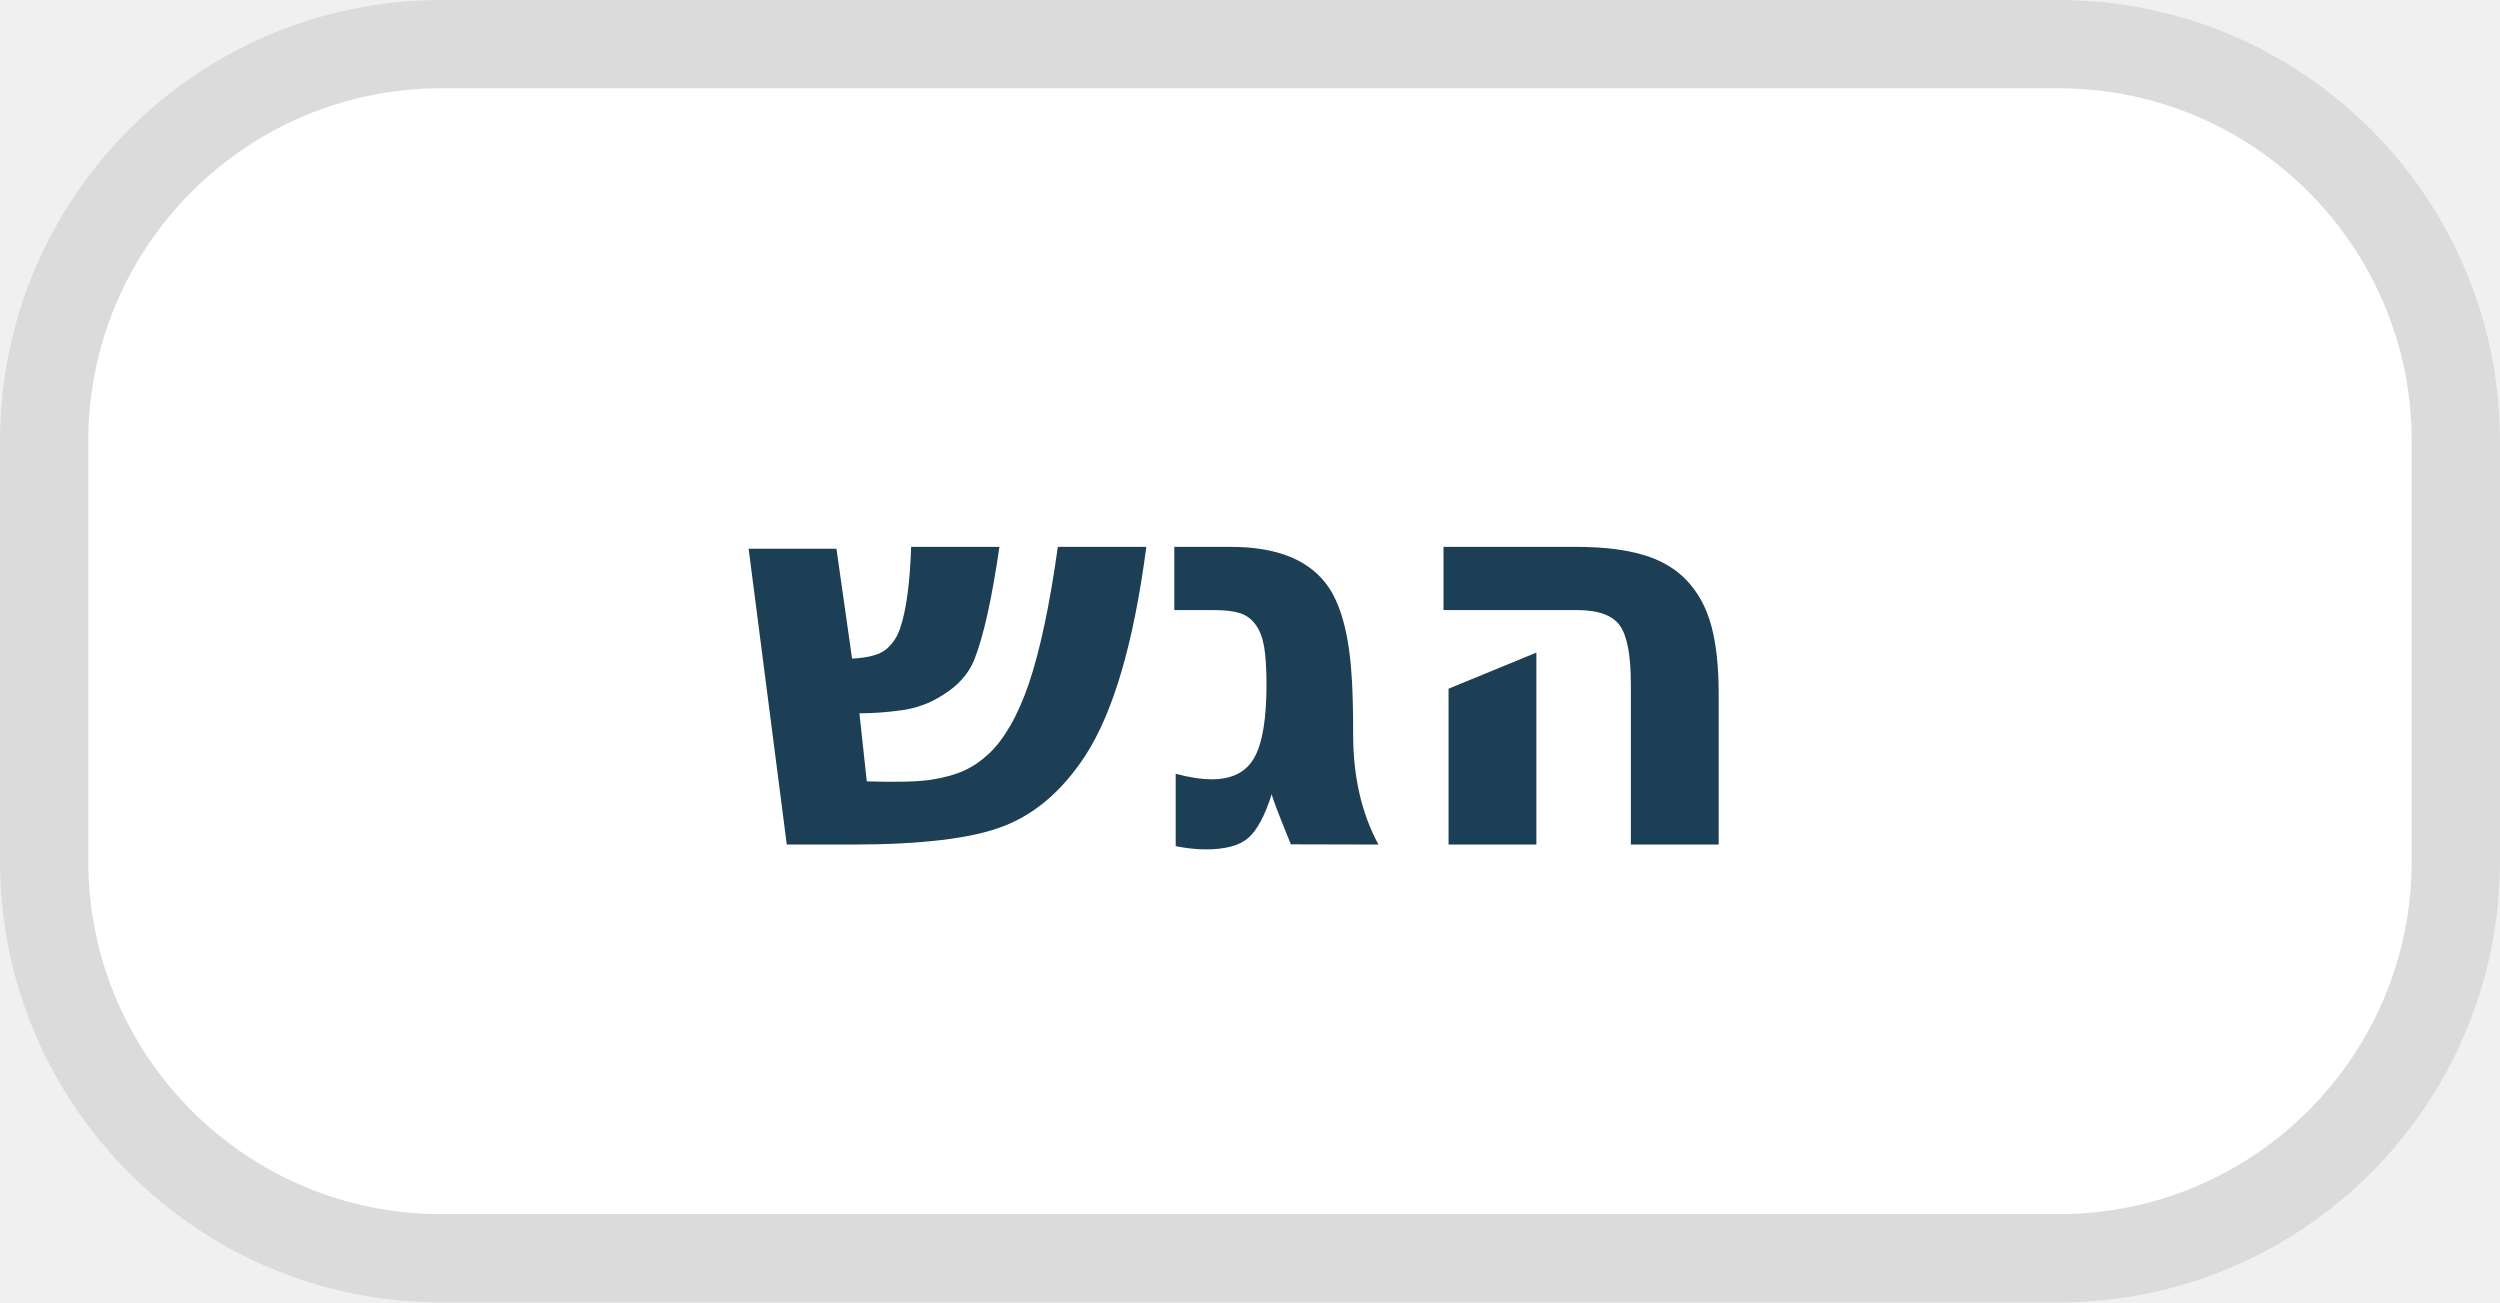
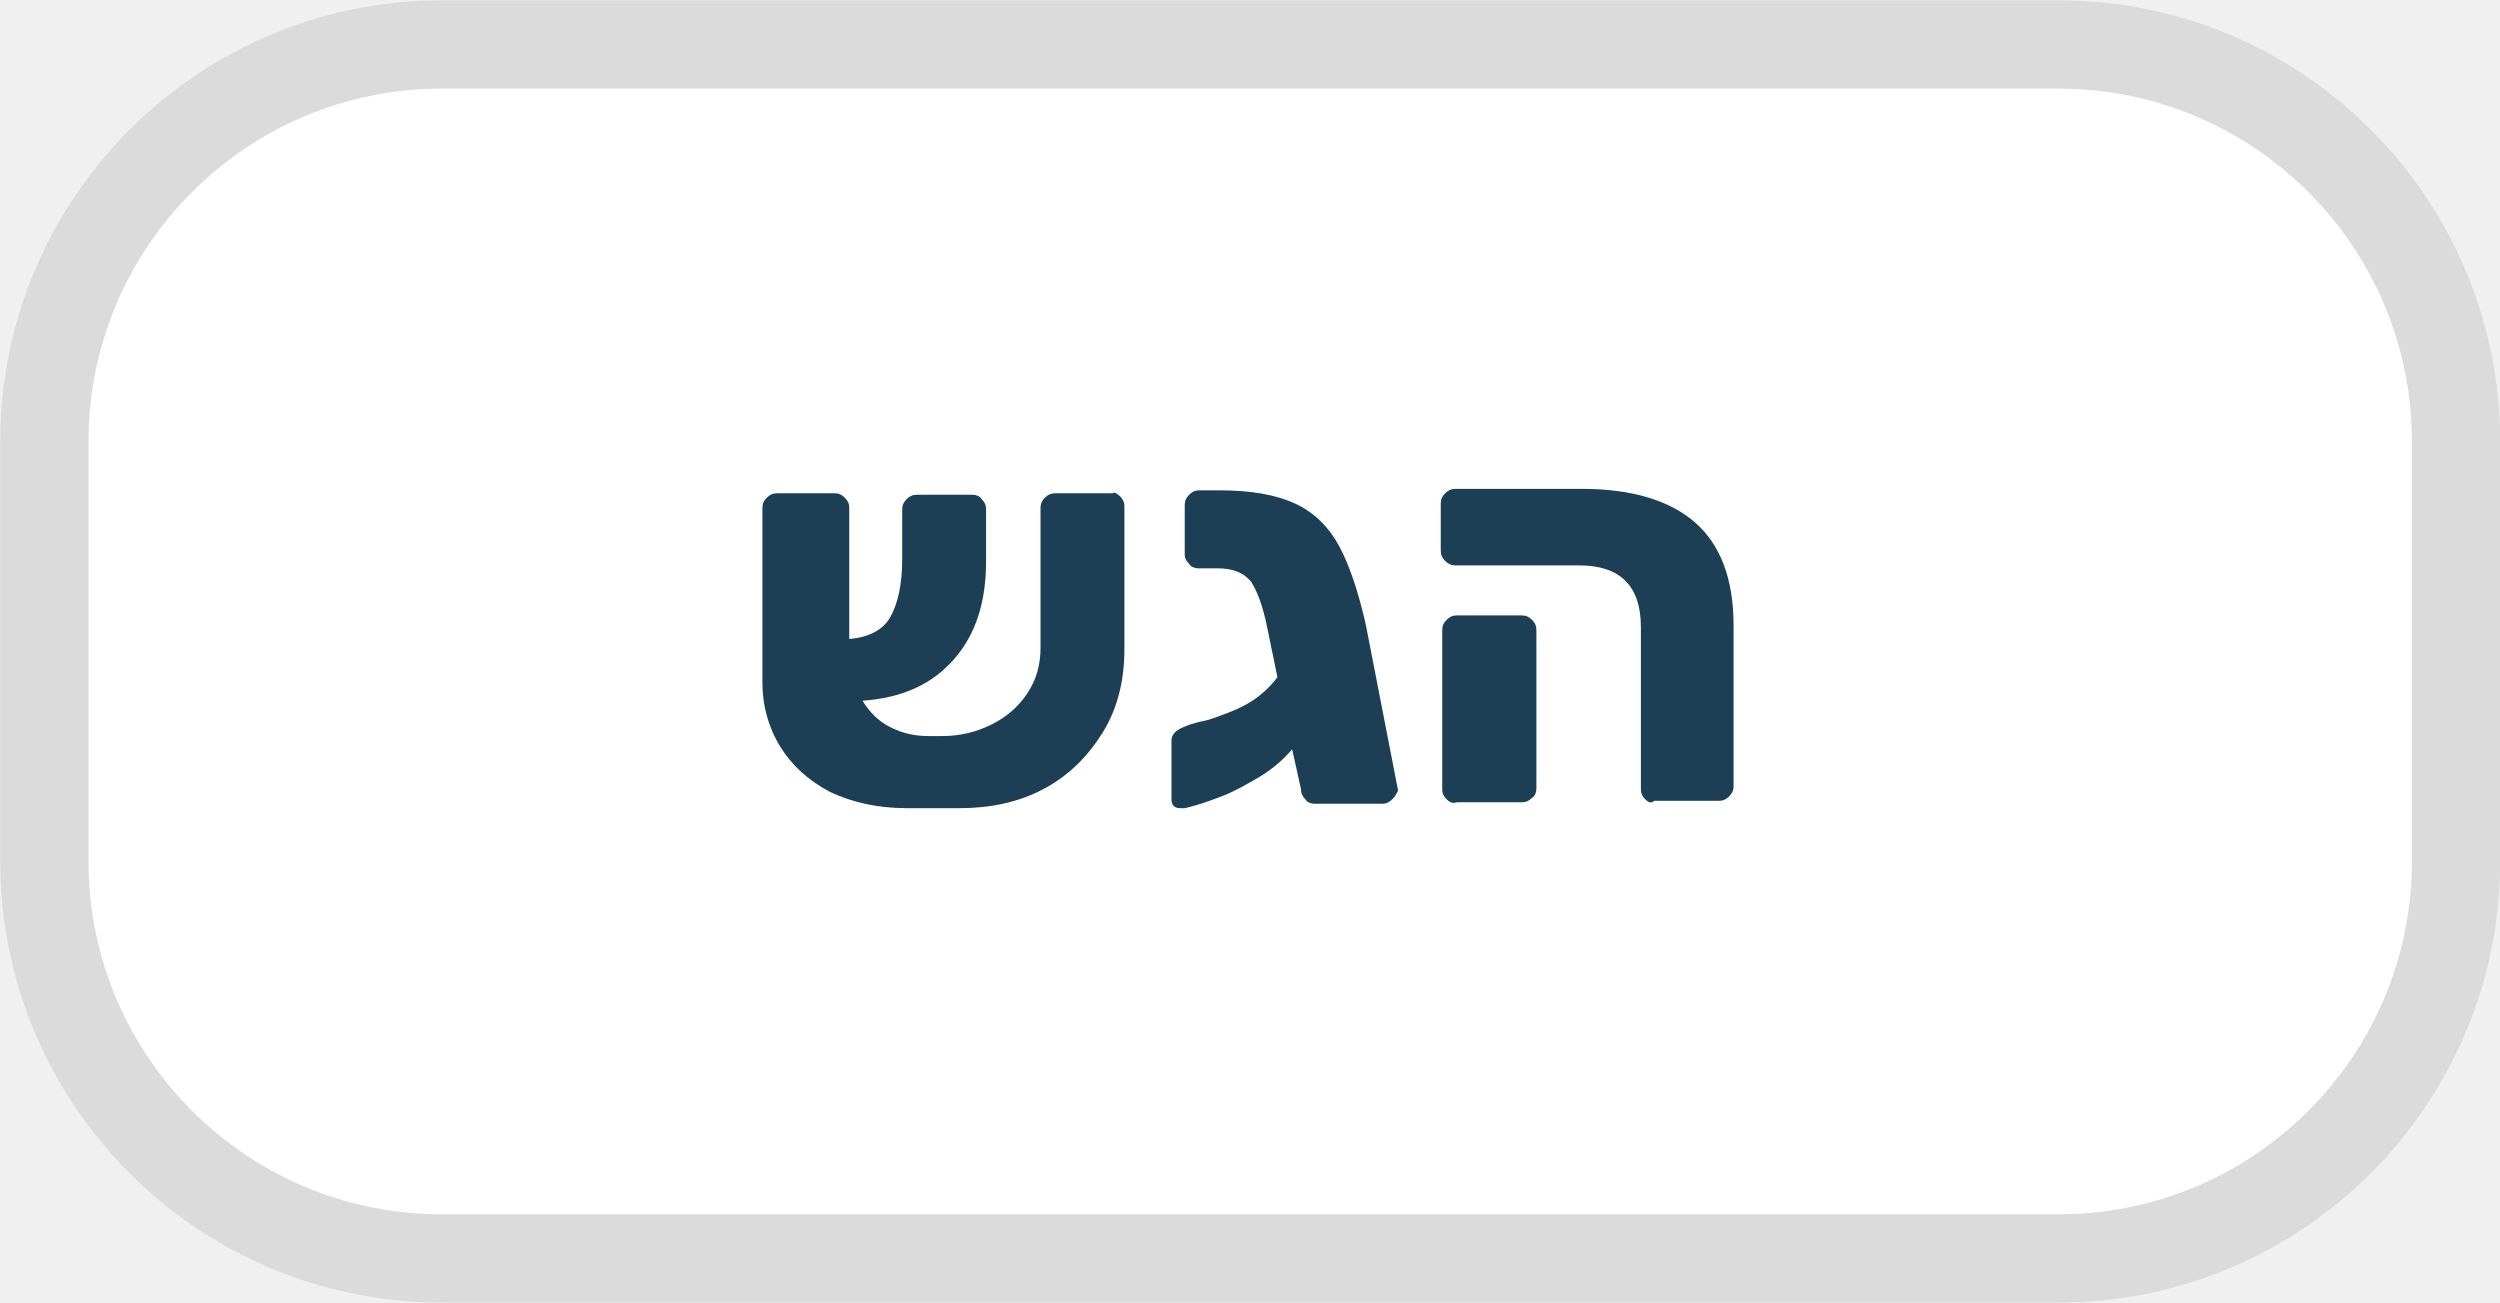
- <svg xmlns="http://www.w3.org/2000/svg" width="169.924" height="88.526" viewBox="0 0 169.924 88.526">
-   <defs>
-     <style>
-       .cls-1 {
-         fill: #fff;
-         stroke: #dbdbdb;
-         stroke-linecap: round;
-         stroke-linejoin: round;
-         stroke-width: 6px;
-       }
- 
-       .cls-2 {
-         fill: #1c3f55;
-         font-size: 37px;
-         font-family: Rubik-Bold, Rubik;
-         font-weight: 700;
-       }
-     </style>
-   </defs>
-   <g id="Group_361" data-name="Group 361" transform="translate(-332.686 -1002.877)">
-     <rect id="Rectangle_47" data-name="Rectangle 47" class="cls-1" width="163.924" height="82.526" rx="27" transform="translate(335.686 1005.877)" />
-     <text id="הגש" class="cls-2" transform="translate(452.558 1060.282)">
-       <tspan x="-69.708" y="0">הגש</tspan>
-     </text>
+ <svg xmlns="http://www.w3.org/2000/svg" version="1.1" id="Layer_1" x="0px" y="0px" viewBox="0 0 169.9 88.5" style="enable-background:new 0 0 169.9 88.5;" xml:space="preserve">
+   <style type="text/css">
+ 	.st0{fill:#FFFFFF;stroke:#DBDBDB;stroke-width:6;stroke-linecap:round;stroke-linejoin:round;}
+ 	.st1{enable-background:new    ;}
+ 	.st2{fill:#1C3F55;}
+ </style>
+   <g id="Group_361" transform="translate(-332.686 -1002.877)">
+     <path id="Rectangle_47" class="st0" d="M362.7,1005.9h109.9c14.9,0,27,12.1,27,27v28.5c0,14.9-12.1,27-27,27H362.7   c-14.9,0-27-12.1-27-27v-28.5C335.7,1018,347.8,1005.9,362.7,1005.9z" />
+     <g class="st1">
+       <path class="st2" d="M408.8,1036.6c0.2,0.2,0.3,0.4,0.3,0.7v9.7c0,2.2-0.5,4.1-1.5,5.7c-1,1.6-2.3,2.9-4,3.8    c-1.7,0.9-3.6,1.3-5.7,1.3h-3.6c-2,0-3.7-0.4-5.2-1.1c-1.5-0.8-2.6-1.8-3.4-3.1s-1.2-2.8-1.2-4.3v-11.9c0-0.3,0.1-0.5,0.3-0.7    c0.2-0.2,0.4-0.3,0.7-0.3h3.9c0.3,0,0.5,0.1,0.7,0.3c0.2,0.2,0.3,0.4,0.3,0.7l0,8.9c1.3-0.1,2.3-0.6,2.8-1.5    c0.5-0.9,0.8-2.2,0.8-3.9v-3.4c0-0.3,0.1-0.5,0.3-0.7c0.2-0.2,0.4-0.3,0.7-0.3h3.8c0.2,0,0.5,0.1,0.6,0.3c0.2,0.2,0.3,0.4,0.3,0.7    v3.5c0,2.8-0.7,5-2.2,6.7s-3.5,2.6-6.2,2.8c0.5,0.8,1.1,1.4,1.9,1.8c0.8,0.4,1.6,0.6,2.6,0.6h0.9c1.3,0,2.4-0.3,3.4-0.8    c1-0.5,1.8-1.2,2.4-2.1c0.6-0.9,0.9-1.9,0.9-3.1v-9.5c0-0.3,0.1-0.5,0.3-0.7c0.2-0.2,0.4-0.3,0.7-0.3h3.9    C408.4,1036.3,408.6,1036.4,408.8,1036.6z" />
+       <path class="st2" d="M427.3,1057.2c-0.2,0.2-0.4,0.3-0.7,0.3H422c-0.2,0-0.5-0.1-0.6-0.3c-0.2-0.2-0.3-0.4-0.3-0.7l-0.6-2.7    c-0.6,0.7-1.3,1.3-2.1,1.8c-1,0.6-1.9,1.1-2.7,1.4c-0.8,0.3-1.6,0.6-2.5,0.8l-0.3,0c-0.4,0-0.6-0.2-0.6-0.6v-4    c0-0.4,0.3-0.7,0.8-0.9c0.2-0.1,0.7-0.3,1.7-0.5c0.9-0.3,1.7-0.6,2.3-0.9c1-0.5,1.8-1.2,2.4-2l-0.7-3.4c-0.3-1.5-0.7-2.5-1.1-3.1    c-0.5-0.6-1.2-0.9-2.3-0.9h-1.3c-0.2,0-0.5-0.1-0.6-0.3c-0.2-0.2-0.3-0.4-0.3-0.6v-3.4c0-0.3,0.1-0.5,0.3-0.7    c0.2-0.2,0.4-0.3,0.7-0.3h1.4c2.1,0,3.8,0.3,5.1,0.9c1.3,0.6,2.3,1.6,3,2.9c0.7,1.3,1.3,3.1,1.8,5.3l2.2,11.3    C427.6,1056.8,427.5,1057,427.3,1057.2z" />
+       <path class="st2" d="M444.5,1057.2c-0.2-0.2-0.3-0.4-0.3-0.7v-11c0-2.8-1.4-4.2-4.2-4.2h-8.4c-0.3,0-0.5-0.1-0.7-0.3    c-0.2-0.2-0.3-0.4-0.3-0.7v-3.2c0-0.3,0.1-0.5,0.3-0.7c0.2-0.2,0.4-0.3,0.7-0.3h8.6c3.4,0,6,0.8,7.7,2.3c1.7,1.5,2.6,3.8,2.6,7    v10.9c0,0.3-0.1,0.5-0.3,0.7c-0.2,0.2-0.4,0.3-0.7,0.3h-4.4C444.9,1057.5,444.7,1057.4,444.5,1057.2z M431,1057.2    c-0.2-0.2-0.3-0.4-0.3-0.7v-10.8c0-0.3,0.1-0.5,0.3-0.7c0.2-0.2,0.4-0.3,0.7-0.3h4.4c0.3,0,0.5,0.1,0.7,0.3s0.3,0.4,0.3,0.7v10.8    c0,0.2-0.1,0.5-0.3,0.6c-0.2,0.2-0.4,0.3-0.7,0.3h-4.4C431.4,1057.5,431.2,1057.4,431,1057.2z" />
+     </g>
  </g>
</svg>
